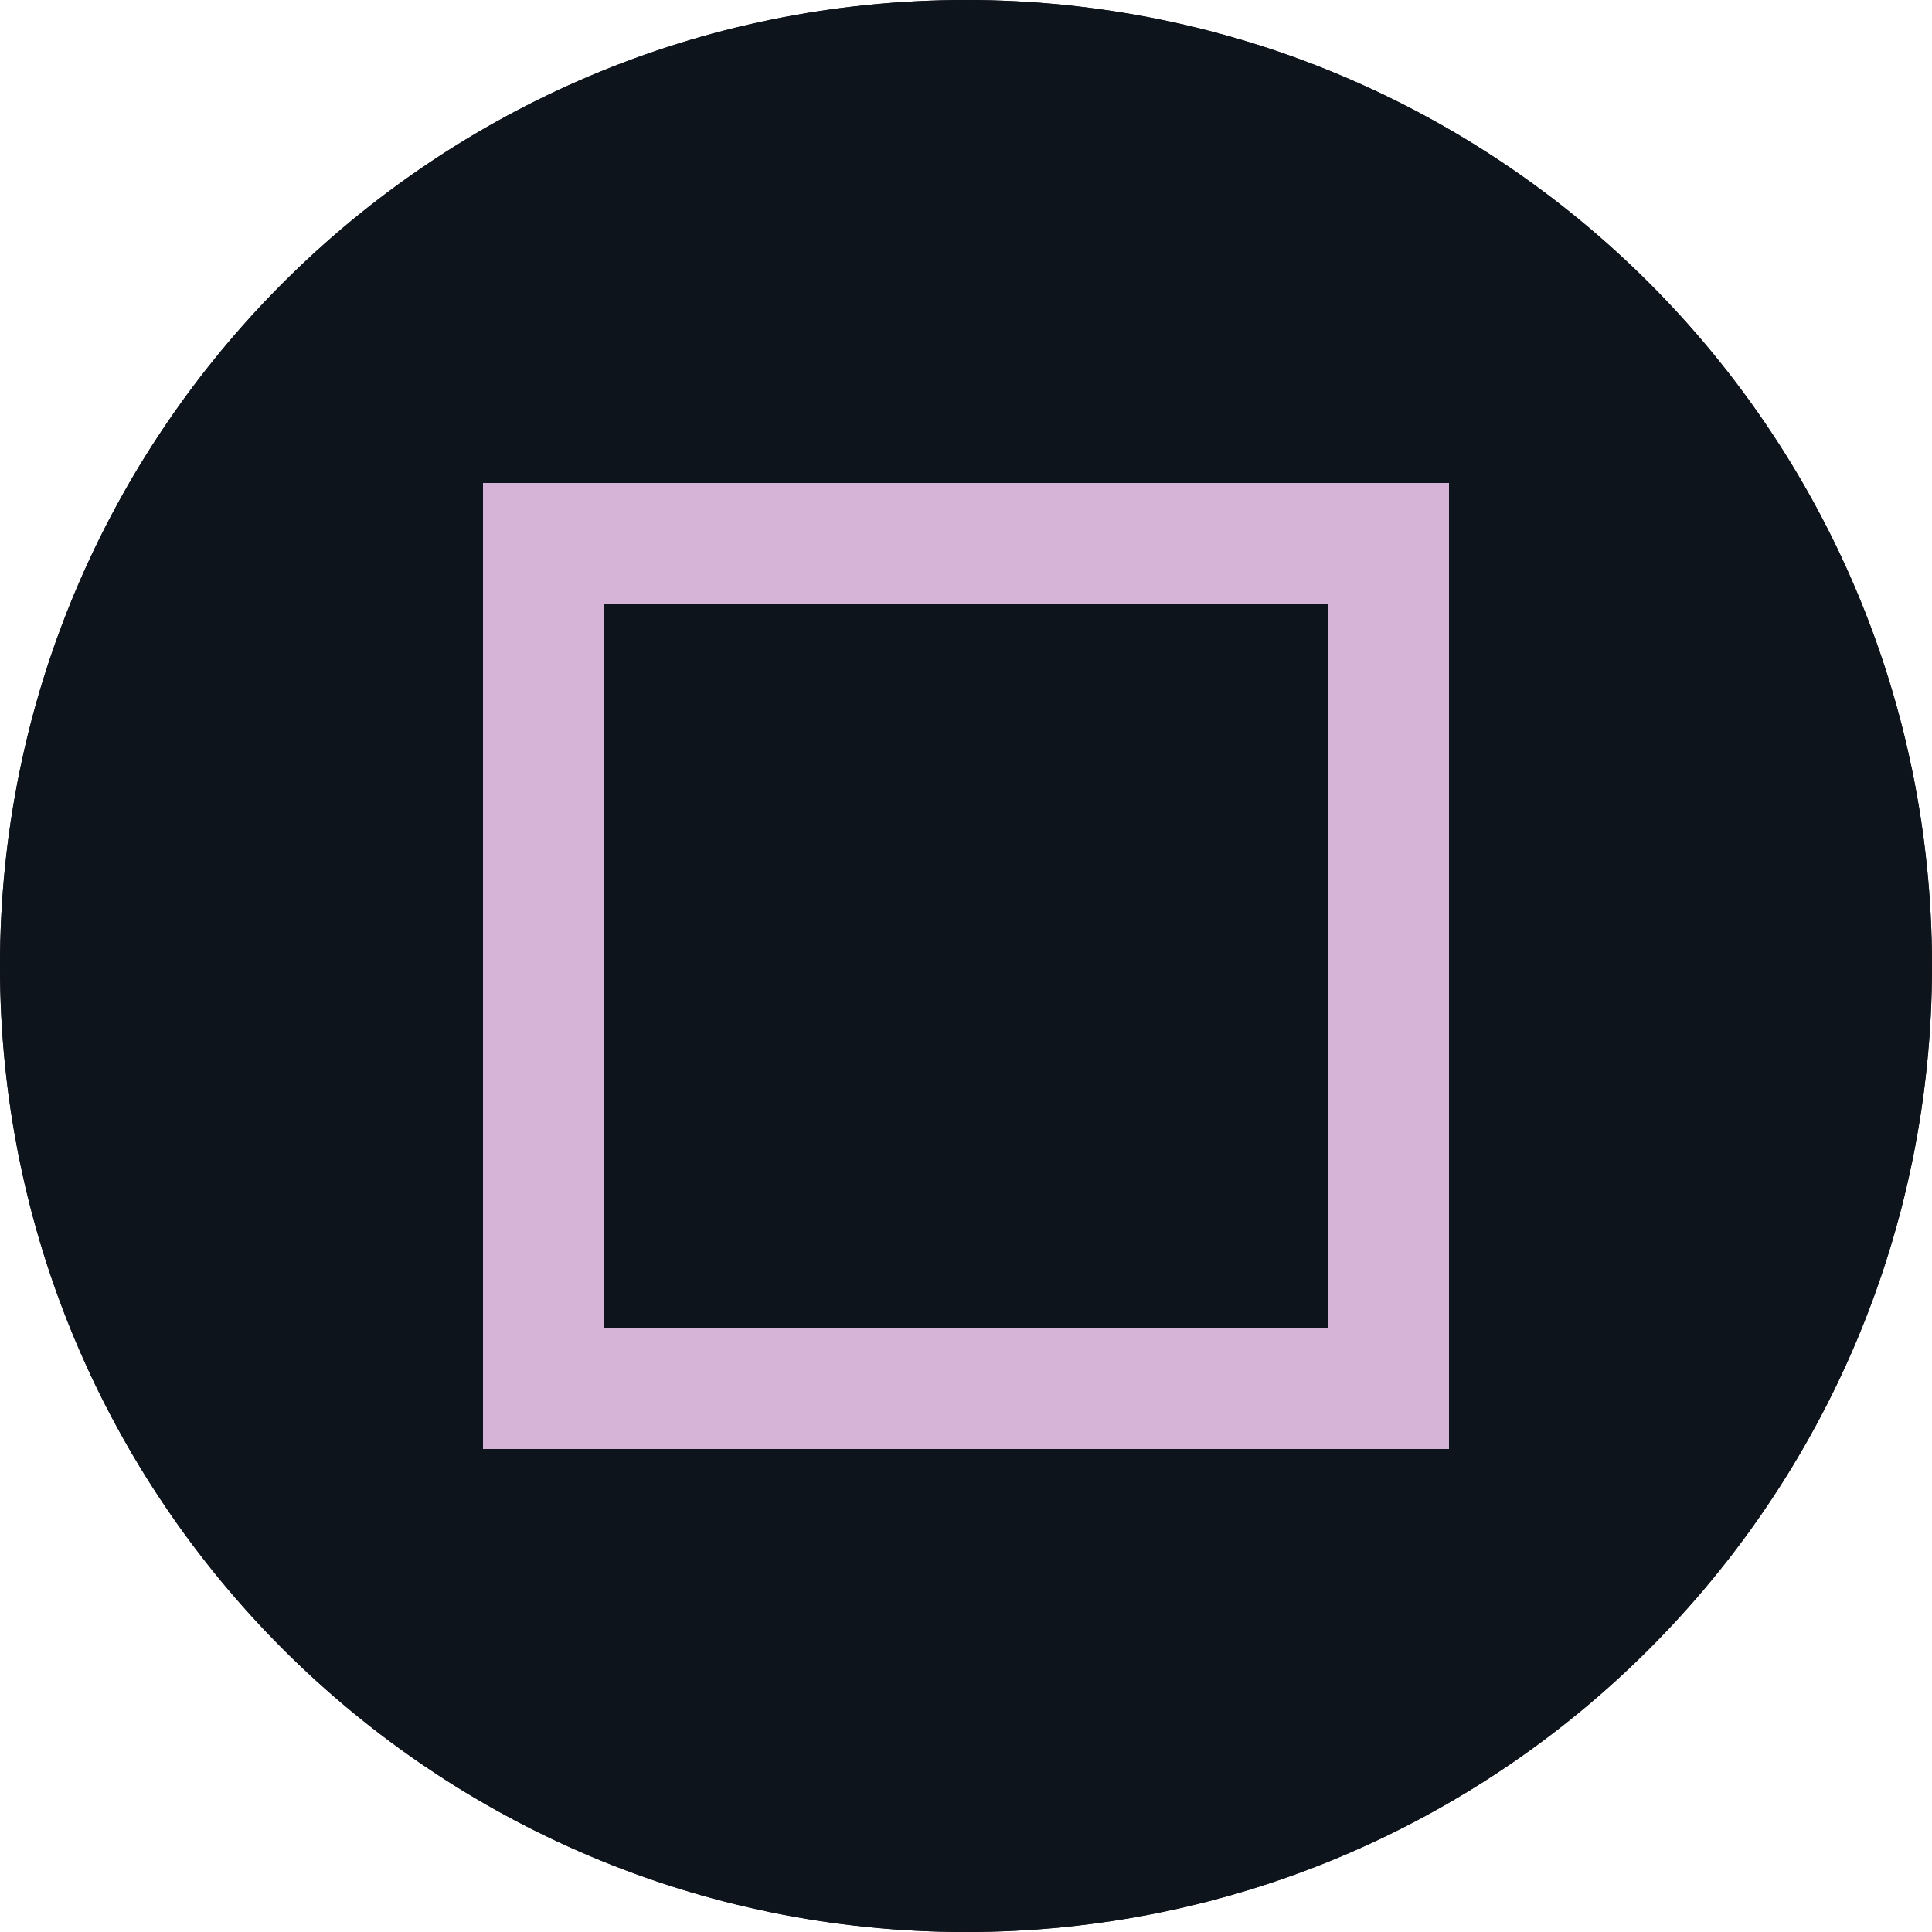
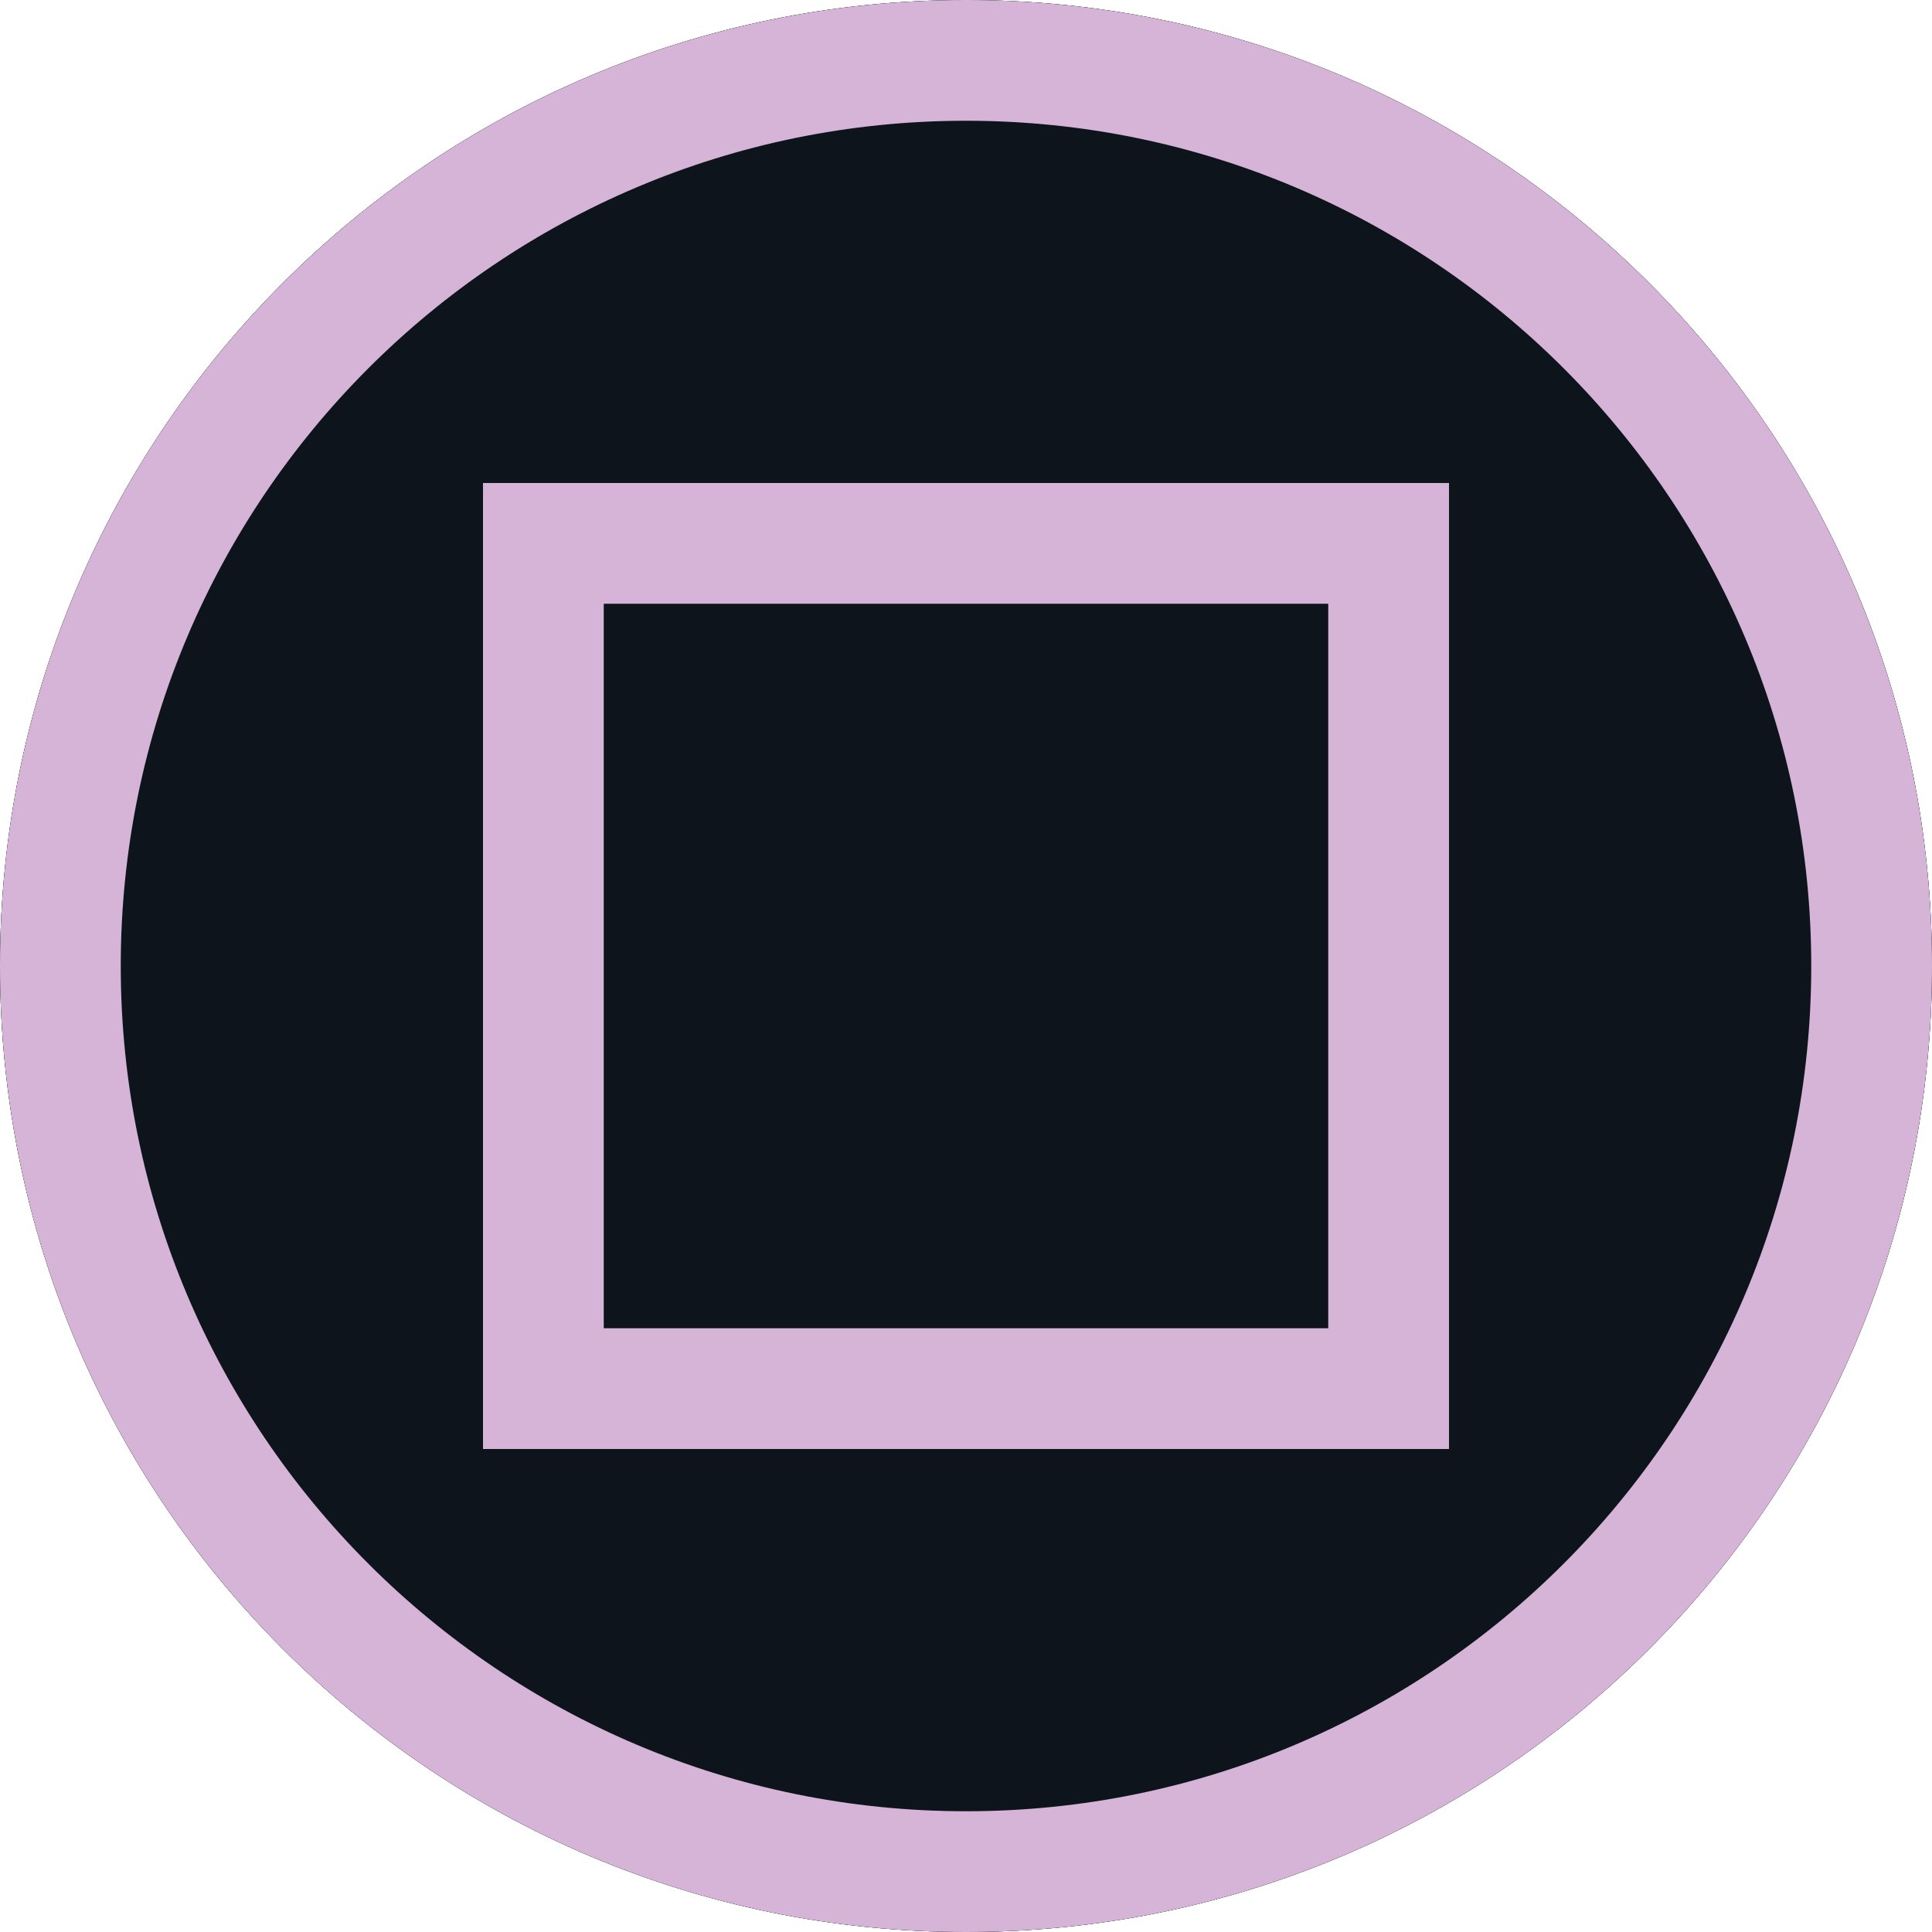
<svg xmlns="http://www.w3.org/2000/svg" width="32" height="32" viewBox="0 0 32 32" fill="none">
  <path d="M32 16C32 24.837 24.837 32 16 32C7.163 32 0 24.837 0 16C0 7.163 7.163 0 16 0C24.837 0 32 7.163 32 16Z" fill="#0E141B" />
  <path fill-rule="evenodd" clip-rule="evenodd" d="M16 30C23.732 30 30 23.732 30 16C30 8.268 23.732 2 16 2C8.268 2 2 8.268 2 16C2 23.732 8.268 30 16 30ZM16 32C24.837 32 32 24.837 32 16C32 7.163 24.837 0 16 0C7.163 0 0 7.163 0 16C0 24.837 7.163 32 16 32Z" fill="#0E141B" />
  <path fill-rule="evenodd" clip-rule="evenodd" d="M8 8H24V24H8V8ZM10 10V22H22V10H10Z" fill="#D6B4D7" />
+   <path fill-rule="evenodd" clip-rule="evenodd" d="M16 30C23.732 30 30 23.732 30 16C30 8.268 23.732 2 16 2C8.268 2 2 8.268 2 16C2 23.732 8.268 30 16 30ZM16 32C24.837 32 32 24.837 32 16C32 7.163 24.837 0 16 0C7.163 0 0 7.163 0 16C0 24.837 7.163 32 16 32Z" fill="#D6B4D7" />
</svg>
